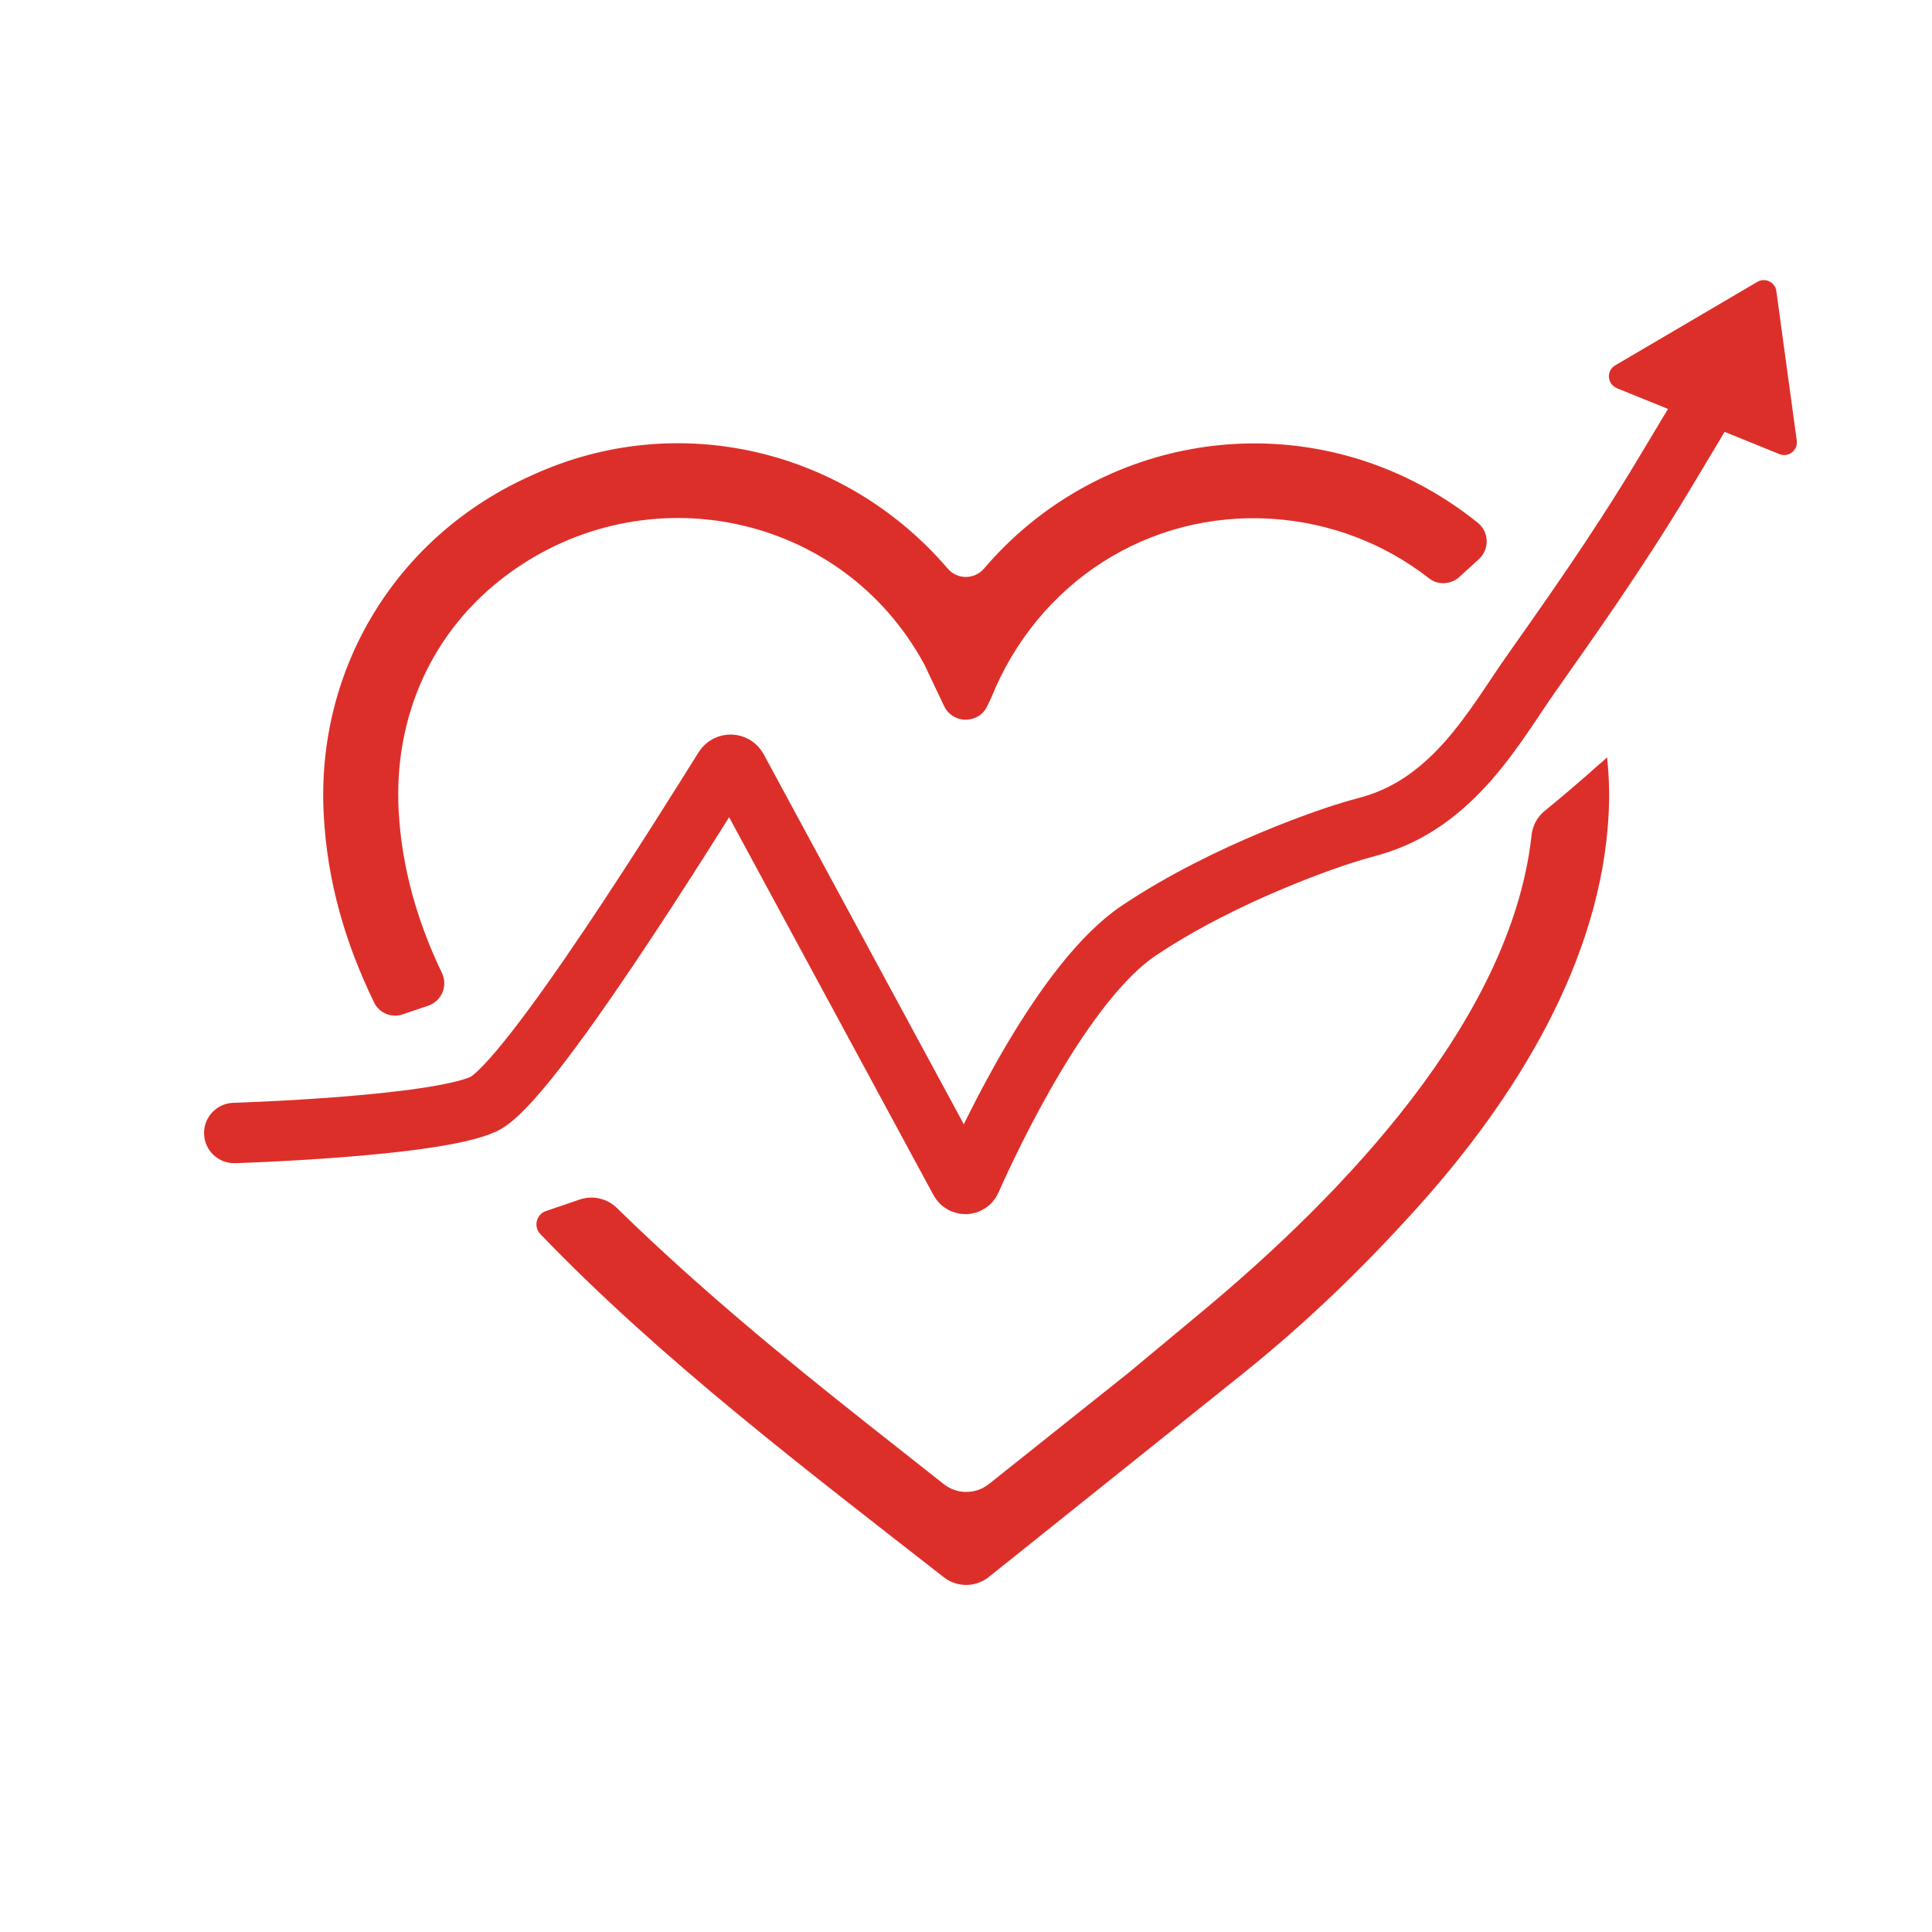
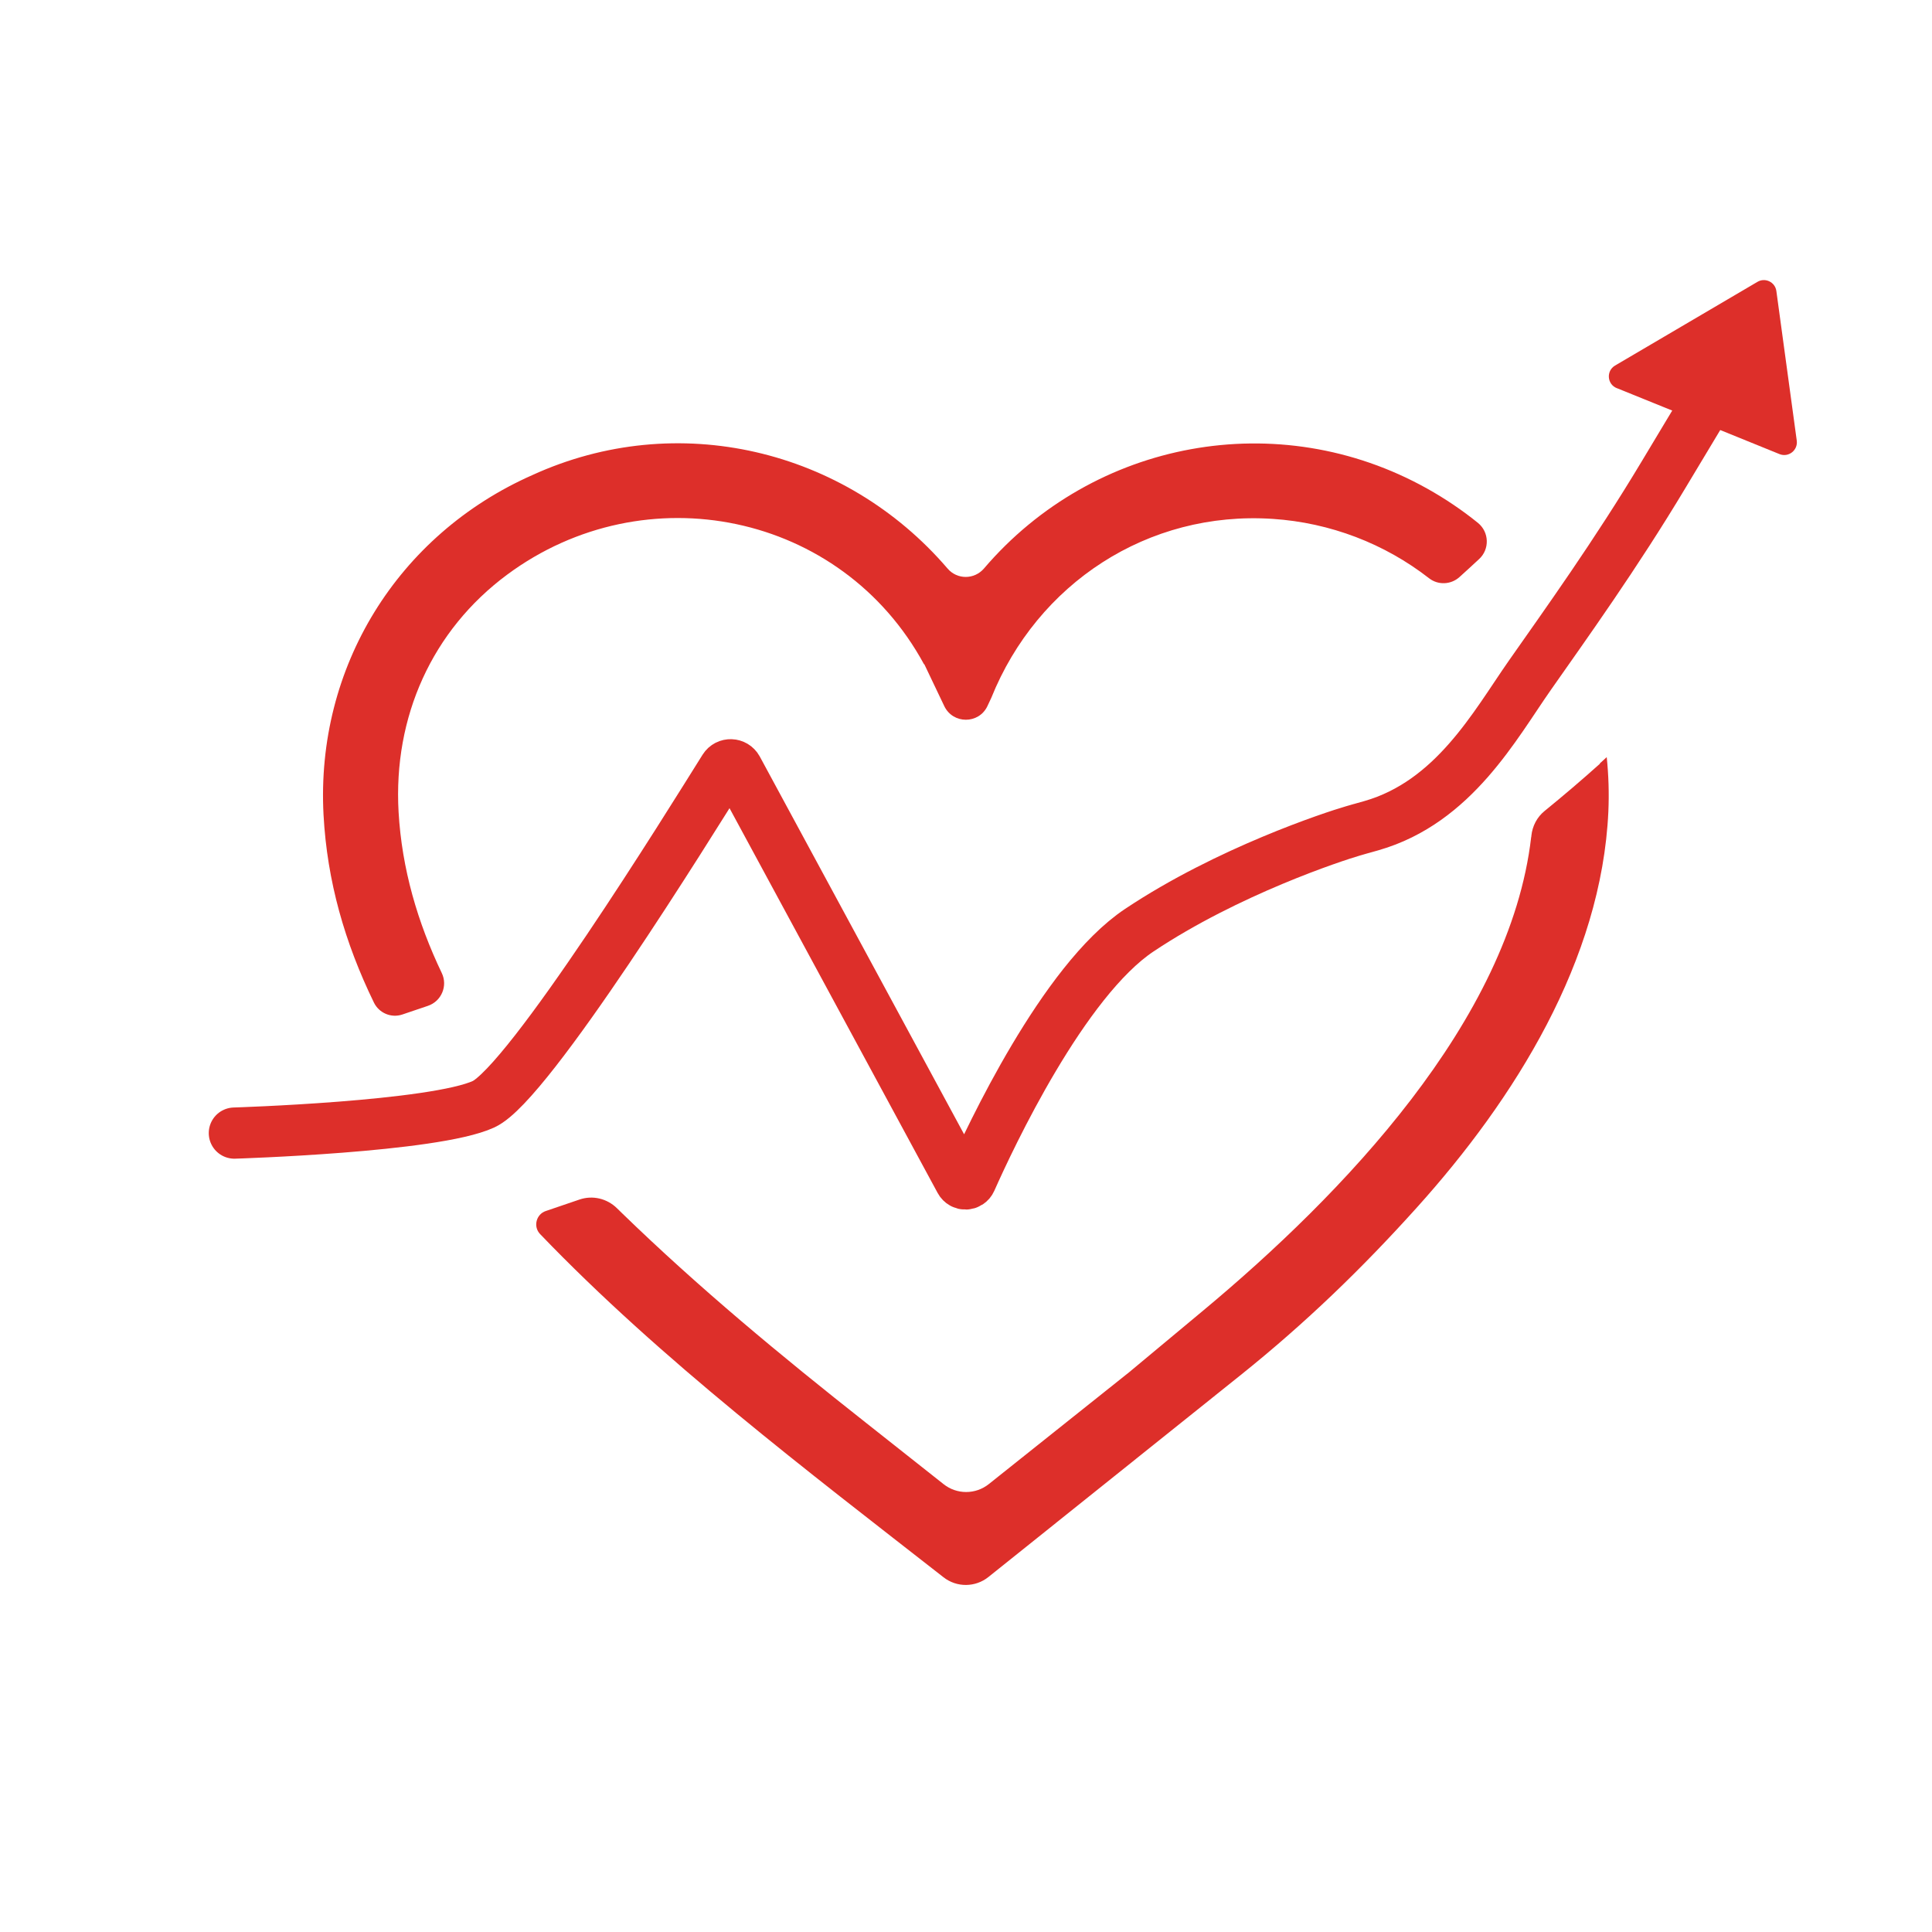
- <svg xmlns="http://www.w3.org/2000/svg" id="Layer_1" data-name="Layer 1" viewBox="0 0 160 160">
+ <svg xmlns="http://www.w3.org/2000/svg" id="Layer_1" data-name="Layer 1" viewBox="0 0 188.7 188.7">
  <defs>
    <style>
      .cls-1 {
        fill: none;
        stroke: #dd2f2a;
        stroke-linecap: round;
        stroke-miterlimit: 10;
        stroke-width: 5px;
      }

      .cls-2 {
        fill: #dd2f2a;
      }
    </style>
  </defs>
  <g>
-     <path class="cls-2" d="M76.54,55.01l1.65,3.47c.72,1.5,2.86,1.5,3.57,0l.33-.69c3.8-9.47,12.95-15.51,23.31-14.82,4.77.32,9.27,2.05,12.94,4.92.75.59,1.82.53,2.52-.11.54-.49,1.08-.99,1.62-1.48.89-.82.85-2.24-.09-3-1.3-1.05-2.7-2-4.2-2.84-12.3-6.88-27.61-4.03-36.69,6.62-.8.93-2.22.94-3.02,0-8.5-9.91-22.41-13.22-34.38-7.74-11.16,4.93-17.95,15.91-17.29,28.14.29,5.49,1.76,10.57,4.17,15.54h0c.42.87,1.43,1.3,2.35.99.71-.24,1.42-.48,2.13-.72,1.12-.38,1.65-1.65,1.14-2.71-2.01-4.19-3.31-8.62-3.58-13.34-.45-7.89,2.78-15.05,8.99-19.65,11.43-8.47,27.7-5.16,34.53,7.42Z" />
-     <path class="cls-2" d="M132.5,63.24c-1.5,1.35-3.03,2.65-4.58,3.92-.63.51-1.01,1.25-1.09,2.05,0,.04,0,.08-.01.12-1.76,15.21-15.69,29.64-27.16,39.2l-6.14,5.11-11.62,9.26c-1.1.87-2.65.88-3.75,0l-6.45-5.09c-7.02-5.55-13.79-11.14-20.21-17.38-.13-.12-.25-.25-.38-.37-.82-.81-2.01-1.09-3.1-.72l-2.79.95c-.81.27-1.06,1.3-.47,1.91,9.99,10.41,22.22,19.67,33.41,28.42,1.1.86,2.64.85,3.73-.02l20.89-16.72c5.38-4.31,10.04-8.82,14.56-13.83,8.14-9.03,15.33-20.52,15.89-32.83.07-1.53.02-3.03-.14-4.5-.19.17-.38.35-.57.52Z" />
+     <path class="cls-2" d="M90.28,64.88l1.95,4.09c.85,1.77,3.37,1.77,4.21,0l.38-.81c4.49-11.16,15.28-18.29,27.49-17.48,5.62.37,10.93,2.42,15.27,5.8.89.69,2.14.63,2.97-.12.64-.58,1.28-1.16,1.91-1.75,1.05-.96,1-2.64-.11-3.54-1.53-1.24-3.19-2.36-4.96-3.35-14.51-8.11-32.56-4.75-43.28,7.8-.94,1.1-2.62,1.11-3.56.01-10.02-11.69-26.43-15.59-40.55-9.13-13.16,5.82-21.17,18.77-20.4,33.19.35,6.47,2.07,12.47,4.92,18.33h0c.5,1.03,1.69,1.53,2.77,1.17.84-.28,1.67-.56,2.51-.85,1.32-.45,1.95-1.95,1.35-3.2-2.36-4.94-3.9-10.17-4.22-15.73-.53-9.31,3.28-17.75,10.6-23.18,13.48-9.99,32.67-6.09,40.72,8.75Z" />
+     <path class="cls-2" d="M156.27,74.59c-1.77,1.59-3.58,3.13-5.41,4.62-.74.6-1.19,1.47-1.29,2.42,0,.05,0,.09-.02.14-2.08,17.94-18.5,34.96-32.03,46.23l-7.24,6.03-13.7,10.92c-1.29,1.03-3.13,1.04-4.43,0l-7.6-6.01c-8.29-6.54-16.26-13.13-23.84-20.49-.15-.15-.3-.29-.45-.44-.97-.95-2.37-1.29-3.66-.85l-3.29,1.12c-.95.32-1.25,1.53-.56,2.25,11.78,12.28,26.2,23.2,39.4,33.52,1.3,1.02,3.12,1,4.4-.03l24.63-19.72c6.34-5.08,11.84-10.4,17.17-16.32,9.6-10.65,18.08-24.2,18.74-38.72.08-1.8.02-3.57-.16-5.31-.23.2-.45.41-.68.62Z" />
  </g>
-   <path class="cls-1" d="M19.4,93.83s16.55-.51,20.64-2.39c3.75-1.73,17.02-23.18,19.94-27.82.25-.4.85-.38,1.07.04l18.46,34.13c.2.36.72.35.89-.03,1.59-3.59,7.65-16.53,13.95-20.72,7.33-4.89,16.12-7.77,17.68-8.22s-.35.1,1.56-.44c6.82-1.95,10.22-8.32,13.11-12.44s7.11-10,11.11-16.67l4-6.67" />
-   <path class="cls-2" d="M133.9,32.15c3.41,1.37,10.29,4.17,13.47,5.46.75.3,1.54-.32,1.43-1.12l-1.69-12.38c-.1-.74-.92-1.15-1.57-.77-2.69,1.58-8.73,5.13-11.78,6.92-.75.44-.67,1.55.14,1.88Z" />
+   <path class="cls-1" d="M22.89,110.67s19.52-.6,24.34-2.82c4.43-2.04,20.08-27.33,23.51-32.81.3-.48,1-.45,1.27.04l21.77,40.25c.23.43.85.41,1.05-.04,1.88-4.23,9.02-19.49,16.45-24.44,8.65-5.77,19.02-9.16,20.85-9.69s-.42.12,1.83-.52c8.04-2.31,12.05-9.81,15.46-14.68s8.39-11.79,13.1-19.66l4.72-7.86" />
+   <path class="cls-2" d="M157.92,37.91c4.02,1.62,12.13,4.92,15.88,6.44.88.36,1.82-.37,1.69-1.32l-1.99-14.6c-.12-.88-1.09-1.35-1.85-.9-3.18,1.87-10.29,6.05-13.9,8.17-.89.52-.79,1.83.16,2.21Z" />
</svg>
